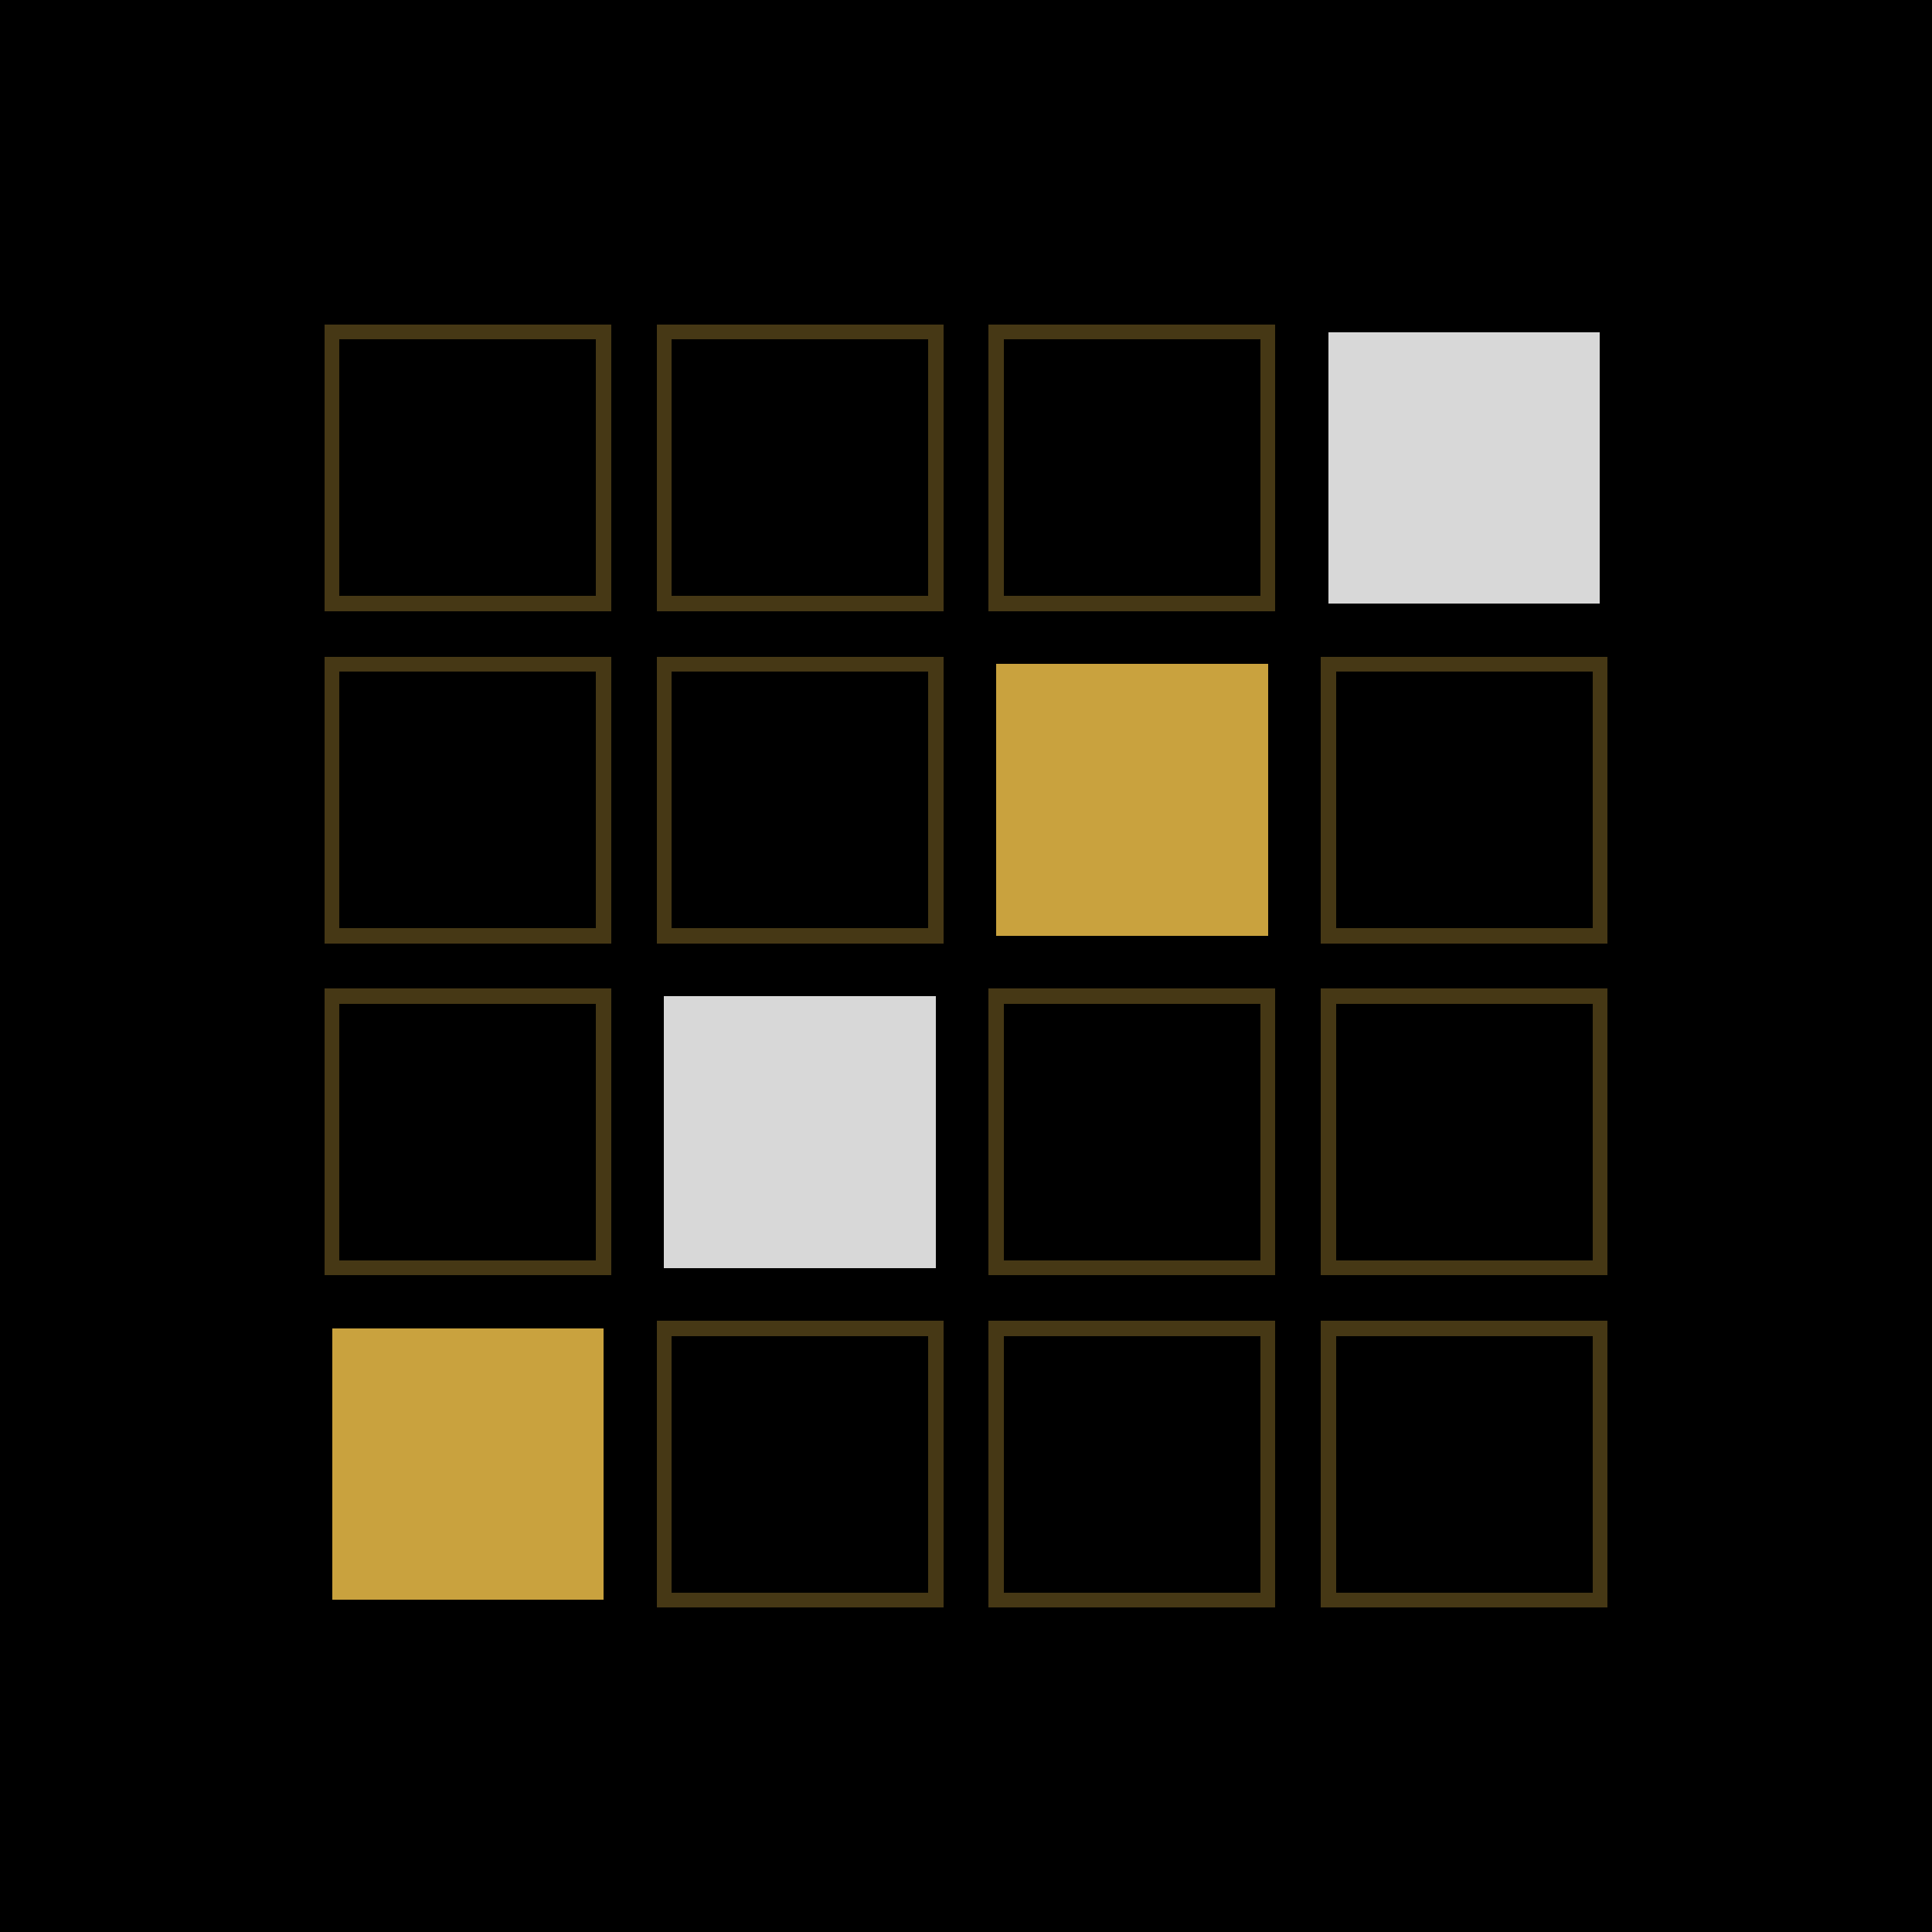
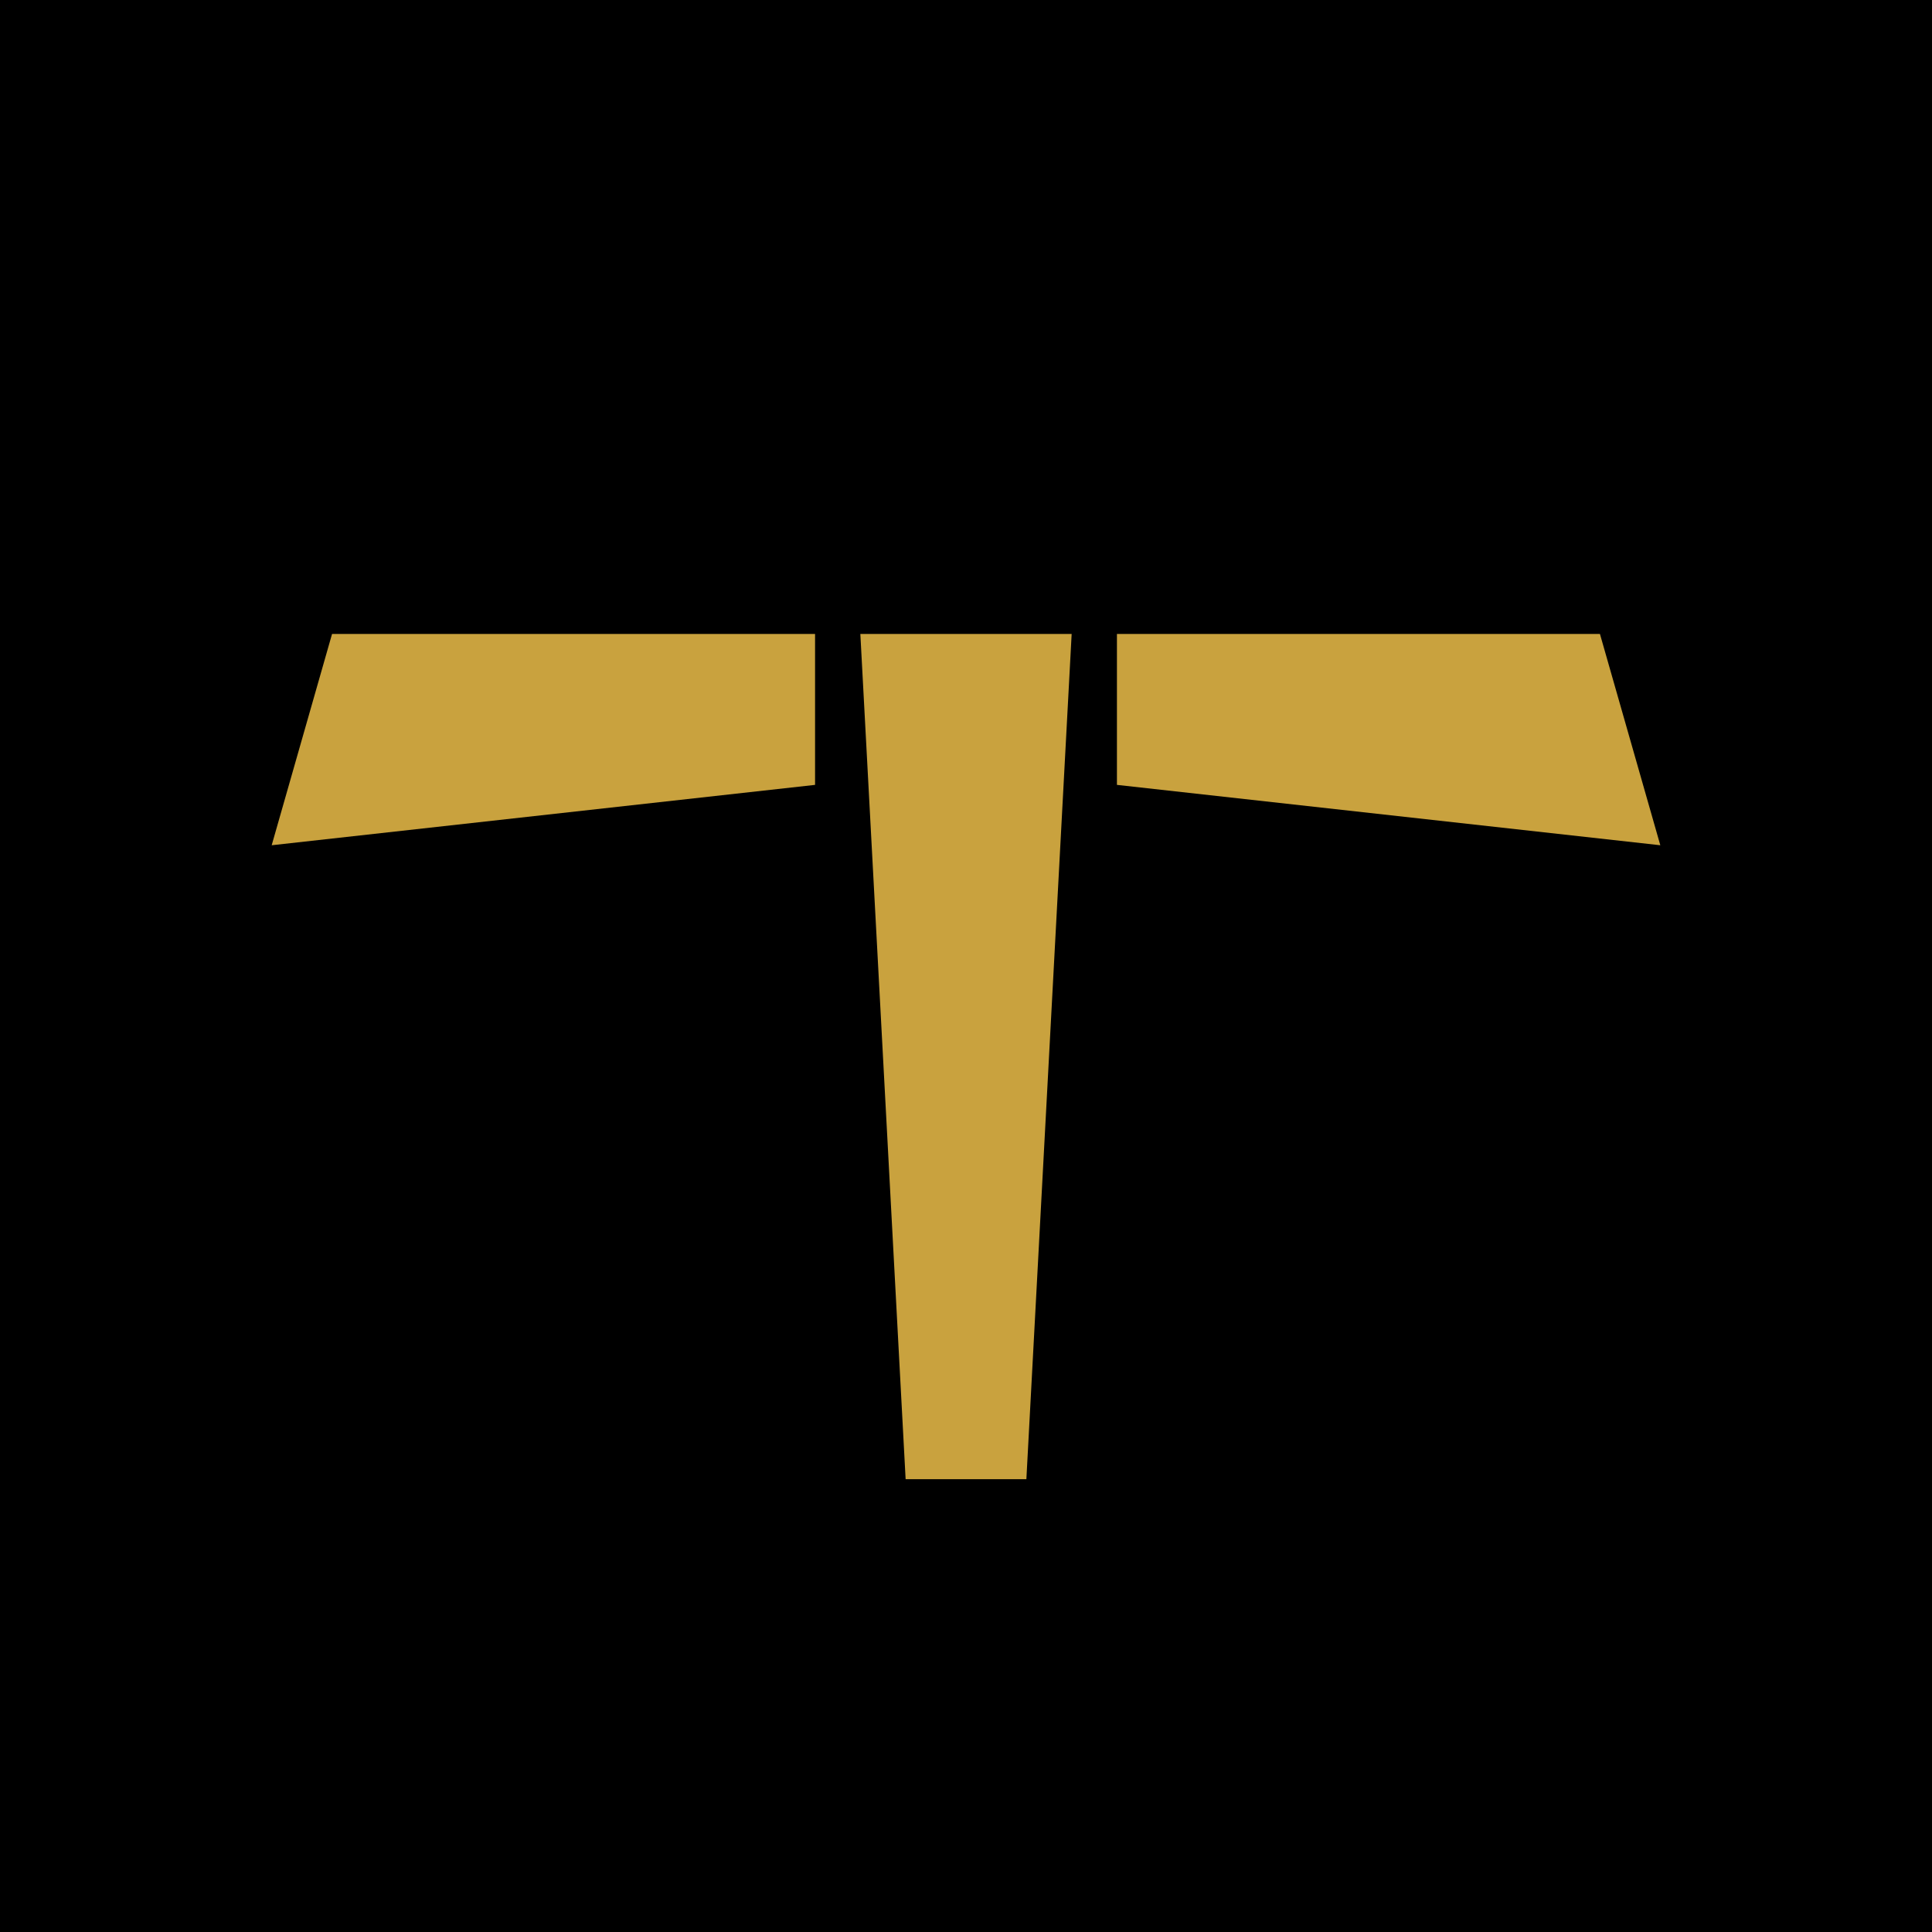
- <svg xmlns="http://www.w3.org/2000/svg" viewBox="0 0 256 256" fill="none" shape-rendering="crispEdges">
+ <svg xmlns="http://www.w3.org/2000/svg" viewBox="0 0 256 256" fill="none">
  <rect width="256" height="256" fill="#000000" />
-   <g transform="translate(44 44)">
-     <rect x="0" y="0" width="36" height="36" fill="none" stroke="#c9a23e" stroke-width="2" stroke-opacity="0.35" />
-     <rect x="44" y="0" width="36" height="36" fill="none" stroke="#c9a23e" stroke-width="2" stroke-opacity="0.35" />
-     <rect x="88" y="0" width="36" height="36" fill="none" stroke="#c9a23e" stroke-width="2" stroke-opacity="0.35" />
-     <rect x="132" y="0" width="36" height="36" fill="#d8d8d8" />
-     <rect x="0" y="44" width="36" height="36" fill="none" stroke="#c9a23e" stroke-width="2" stroke-opacity="0.35" />
-     <rect x="44" y="44" width="36" height="36" fill="none" stroke="#c9a23e" stroke-width="2" stroke-opacity="0.35" />
-     <rect x="88" y="44" width="36" height="36" fill="#c9a23e" />
-     <rect x="132" y="44" width="36" height="36" fill="none" stroke="#c9a23e" stroke-width="2" stroke-opacity="0.35" />
-     <rect x="0" y="88" width="36" height="36" fill="none" stroke="#c9a23e" stroke-width="2" stroke-opacity="0.35" />
-     <rect x="44" y="88" width="36" height="36" fill="#d8d8d8" />
-     <rect x="88" y="88" width="36" height="36" fill="none" stroke="#c9a23e" stroke-width="2" stroke-opacity="0.35" />
-     <rect x="132" y="88" width="36" height="36" fill="none" stroke="#c9a23e" stroke-width="2" stroke-opacity="0.35" />
-     <rect x="0" y="132" width="36" height="36" fill="#c9a23e" />
-     <rect x="44" y="132" width="36" height="36" fill="none" stroke="#c9a23e" stroke-width="2" stroke-opacity="0.35" />
-     <rect x="88" y="132" width="36" height="36" fill="none" stroke="#c9a23e" stroke-width="2" stroke-opacity="0.35" />
-     <rect x="132" y="132" width="36" height="36" fill="none" stroke="#c9a23e" stroke-width="2" stroke-opacity="0.35" />
-   </g>
+   <path d="M 44 84 L 108 84 L 108 104 L 36 112 Z" fill="#c9a23e" />
+   <path d="M 148 84 L 212 84 L 220 112 L 148 104 Z" fill="#c9a23e" />
+   <path d="M 114 84 L 142 84 L 136 196 L 120 196 Z" fill="#c9a23e" />
</svg>
